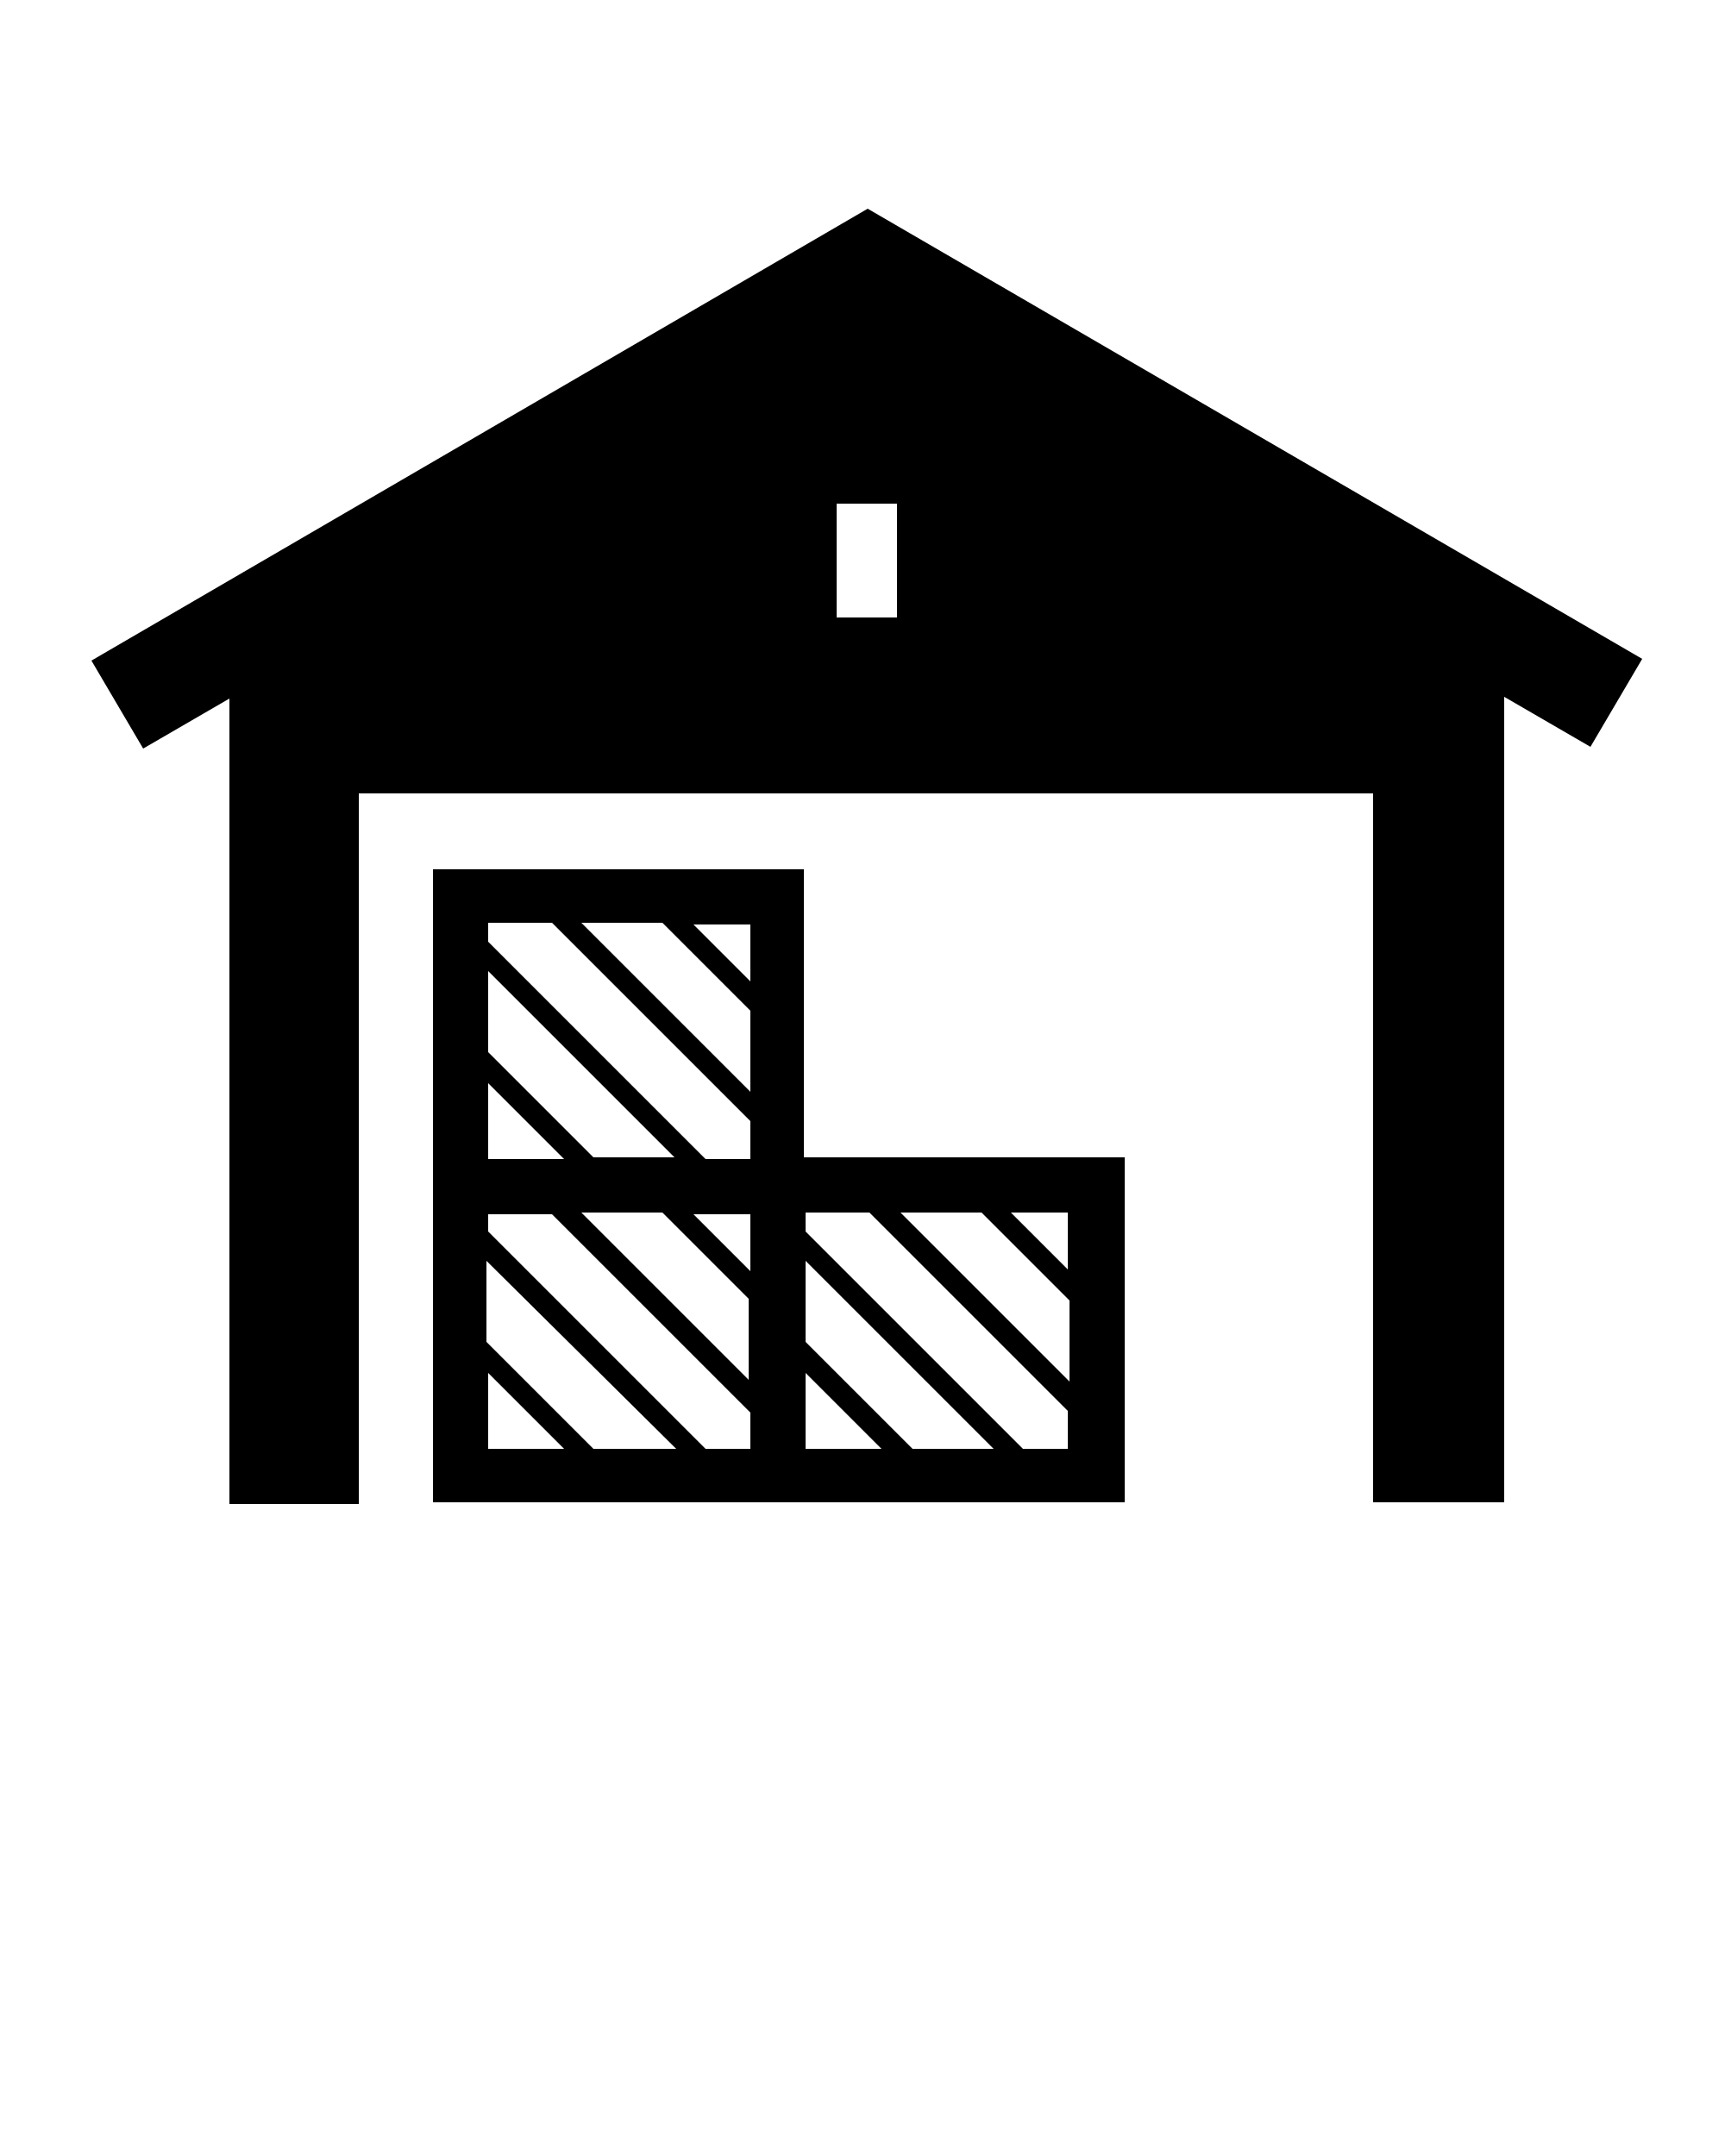
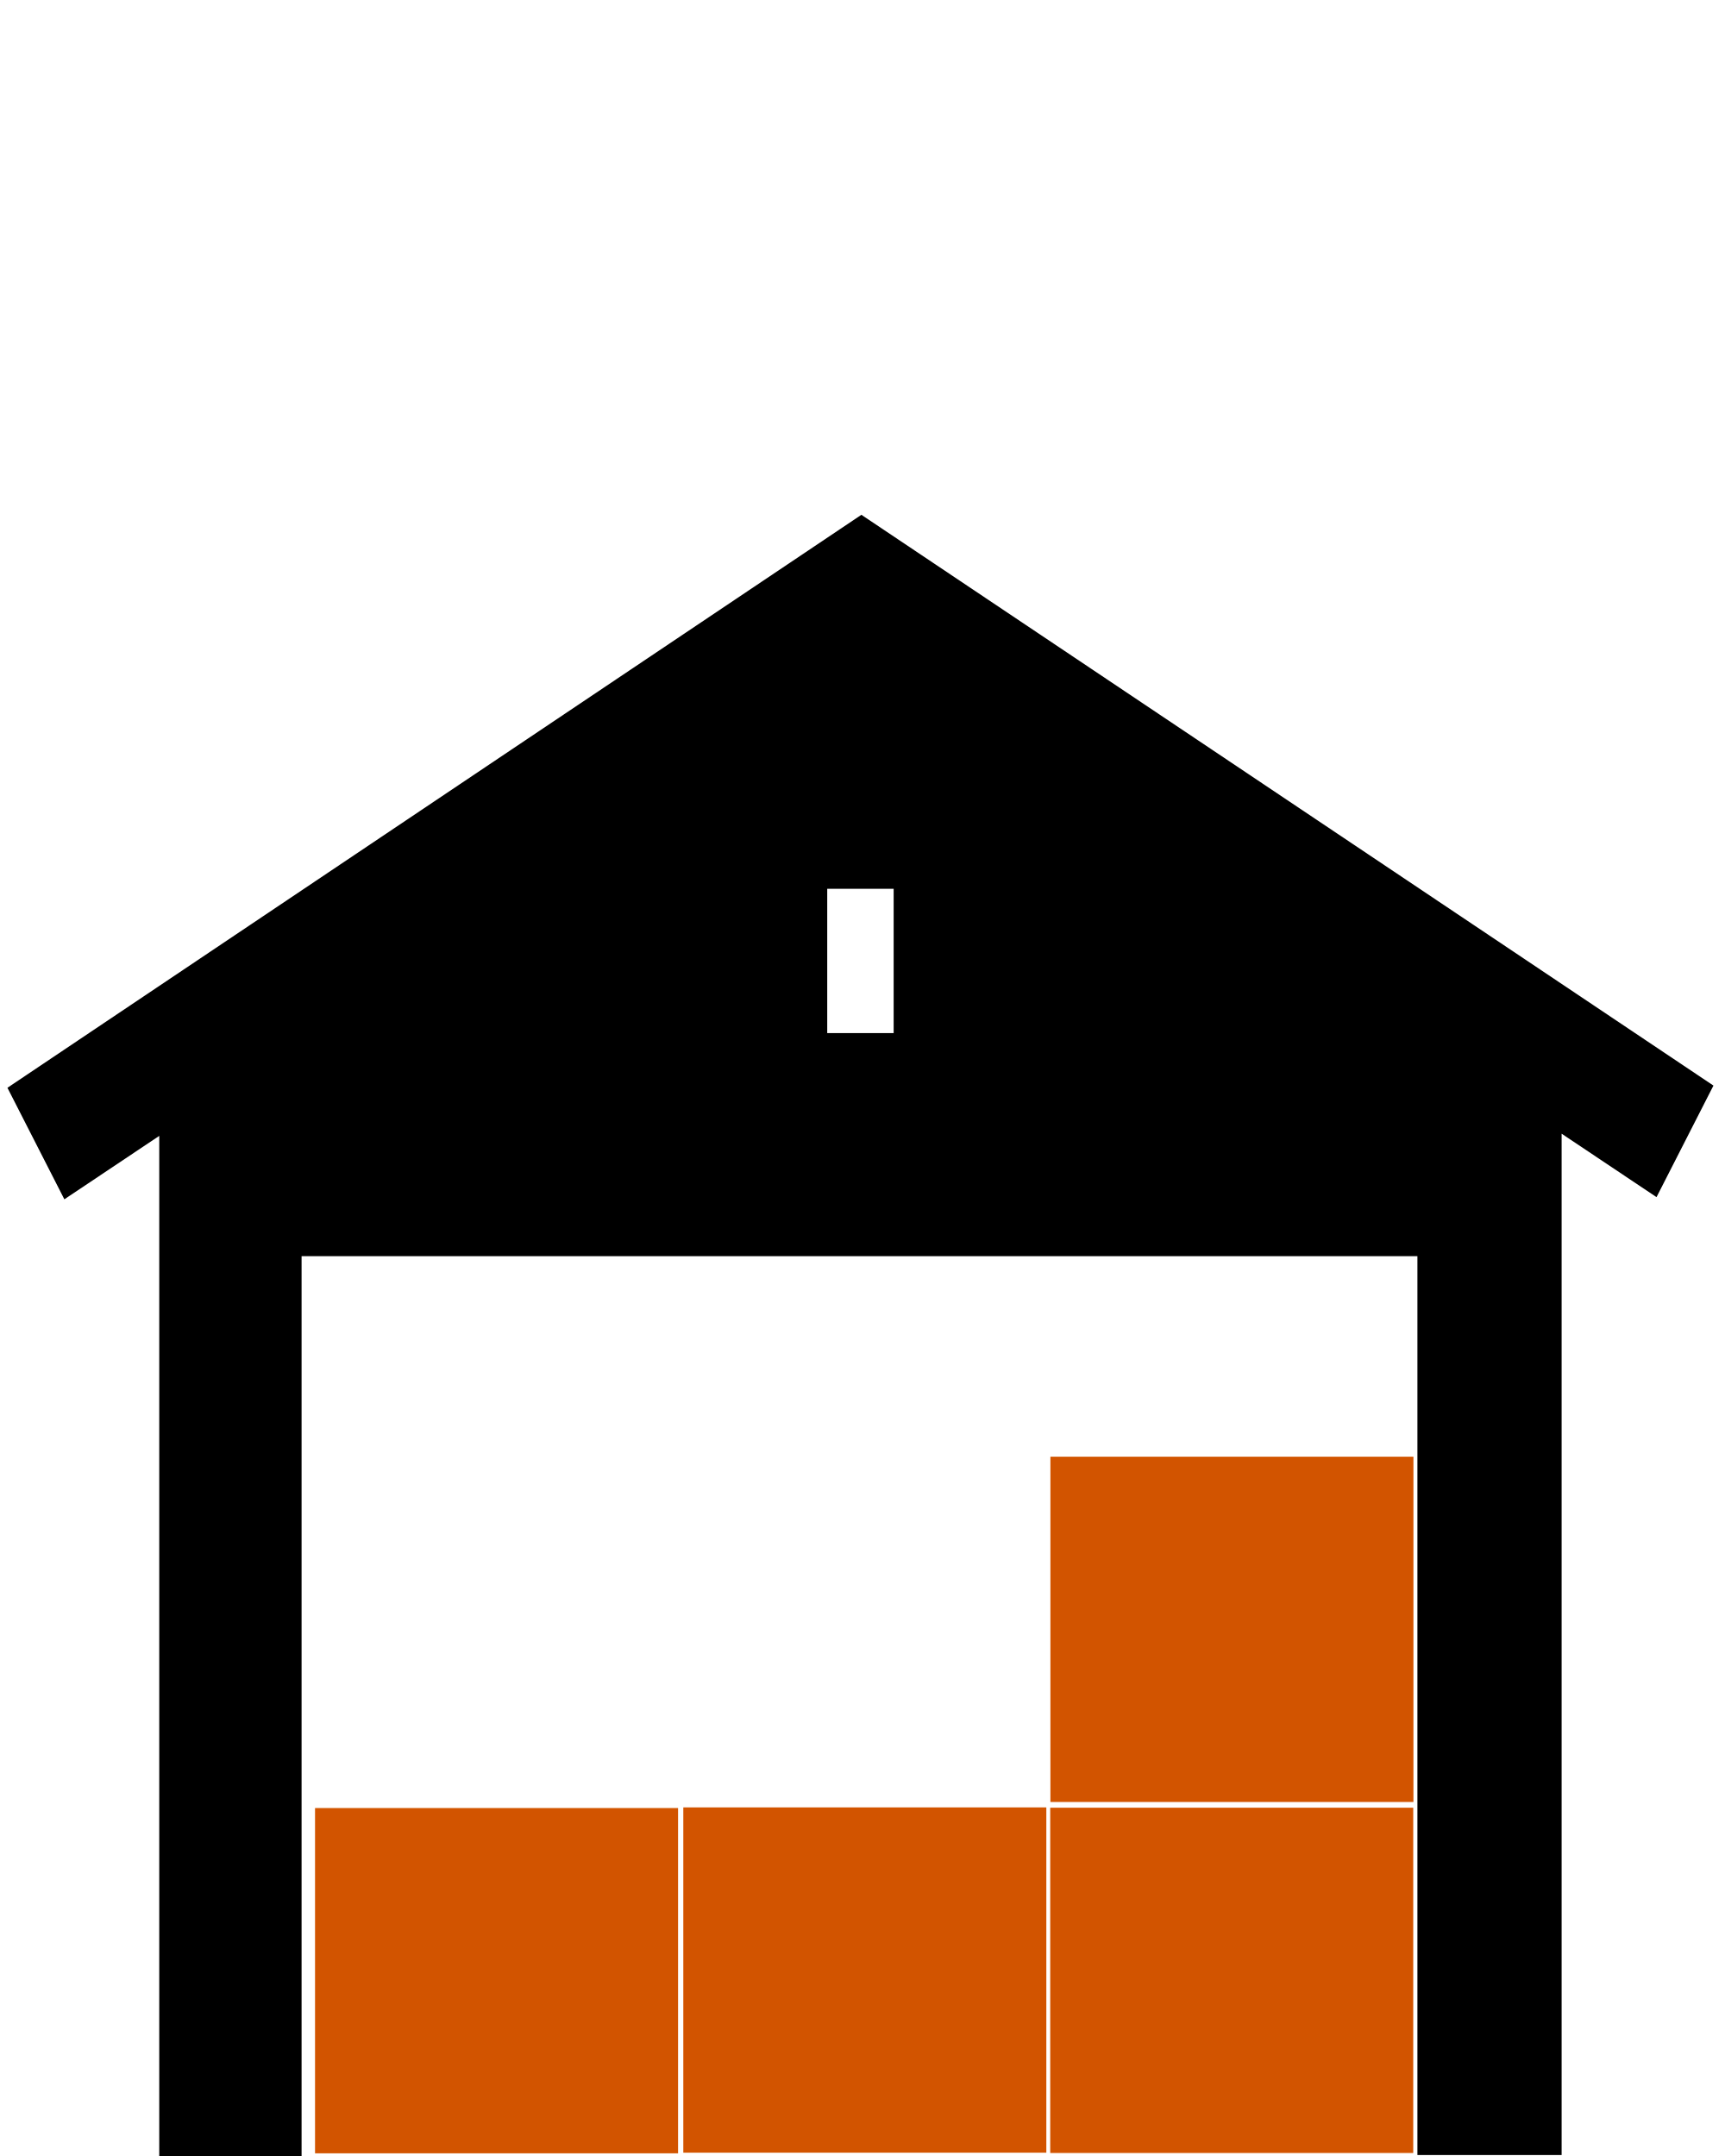
<svg xmlns="http://www.w3.org/2000/svg" version="1.1" x="0px" y="0px" viewBox="0 0 100 125" enable-background="new 0 0 100 100" xml:space="preserve" id="svg12">
  <defs id="defs16" />
-   <g id="g6">
-     <path d="M46.6,50.4H25.1v16.8v0.1v3.1V84v3.1h18.5h3.1h18.5v-20H46.6V50.4z M28.3,56.3l10.8,10.8h-4.7l-6.1-6.1V56.3z M28.3,62.8   l4.4,4.4h-4.4V62.8z M28.3,84v-4.4l4.4,4.4H28.3z M34.4,84l-6.2-6.2v-4.7L39.2,84H34.4z M43.5,84h-2.6L28.3,71.4v-1H32l11.5,11.5   V84z M43.5,80.1l-9.8-9.8h4.7l5,5V80.1z M43.5,73.7l-3.3-3.3h3.3V73.7z M43.5,67.2h-2.6L28.3,54.6v-1.1h3.7l11.5,11.5V67.2z    M43.5,63.3l-9.8-9.8h4.7l5.1,5.1V63.3z M43.5,56.9l-3.3-3.3h3.3V56.9z M61.9,70.3v3.3l-3.3-3.3H61.9z M56.9,70.3l5.1,5.1v4.7   l-9.8-9.8H56.9z M46.7,70.3h3.7l11.5,11.5V84h-2.6L46.7,71.4V70.3z M46.7,73.1L57.6,84h-4.7l-6.2-6.2V73.1z M46.7,79.6l4.4,4.4   h-4.4V79.6z" id="path2" />
-     <path d="M50.3,12.1l-45,26.2l3,5.1l5-2.9v46.7h3.9h3.6V46h58.8v41.1h3.6h4V40.4l5,2.9l3-5.1L50.3,12.1z M52,35.8h-3.5v-6.6H52V35.8   z" id="path4" />
-   </g>
+   <path id="path4" d="M 49.936,29.847 0.431,63.067 3.731,69.533 9.232,65.856 V 125.069 H 13.522 17.483 V 72.83 H 82.169 V 124.942 H 86.129 90.529 V 65.729 L 96.03,69.407 99.33,62.94 Z M 51.806,59.897 H 47.955 V 51.529 H 51.806 Z" style="stroke-width:1.181" />
+   <rect style="opacity:1;fill:#d25400;fill-opacity:1;fill-rule:nonzero;stroke:none;stroke-width:0.127;stroke-linecap:round;stroke-linejoin:round;stroke-miterlimit:4;stroke-dasharray:none;stroke-dashoffset:261.397;stroke-opacity:1;paint-order:markers fill stroke" id="rect4574-37" width="21.045" height="20.019" x="60.882" y="104.807" />
+   <rect style="opacity:1;fill:#d25400;fill-opacity:1;fill-rule:nonzero;stroke:none;stroke-width:0.127;stroke-linecap:round;stroke-linejoin:round;stroke-miterlimit:4;stroke-dasharray:none;stroke-dashoffset:261.397;stroke-opacity:1;paint-order:markers fill stroke" id="rect4574-37-4" width="21.045" height="20.019" x="18.263" y="104.826" />
+   <rect style="opacity:1;fill:#d25400;fill-opacity:1;fill-rule:nonzero;stroke:none;stroke-width:0.127;stroke-linecap:round;stroke-linejoin:round;stroke-miterlimit:4;stroke-dasharray:none;stroke-dashoffset:261.397;stroke-opacity:1;paint-order:markers fill stroke" id="rect4574-37-2" width="21.045" height="20.019" x="39.612" y="104.789" />
+   <rect style="opacity:1;fill:#d25400;fill-opacity:1;fill-rule:nonzero;stroke:none;stroke-width:0.127;stroke-linecap:round;stroke-linejoin:round;stroke-miterlimit:4;stroke-dasharray:none;stroke-dashoffset:261.397;stroke-opacity:1;paint-order:markers fill stroke" id="rect4574-37-7" width="21.045" height="20.019" x="60.893" y="84.456" />
</svg>
